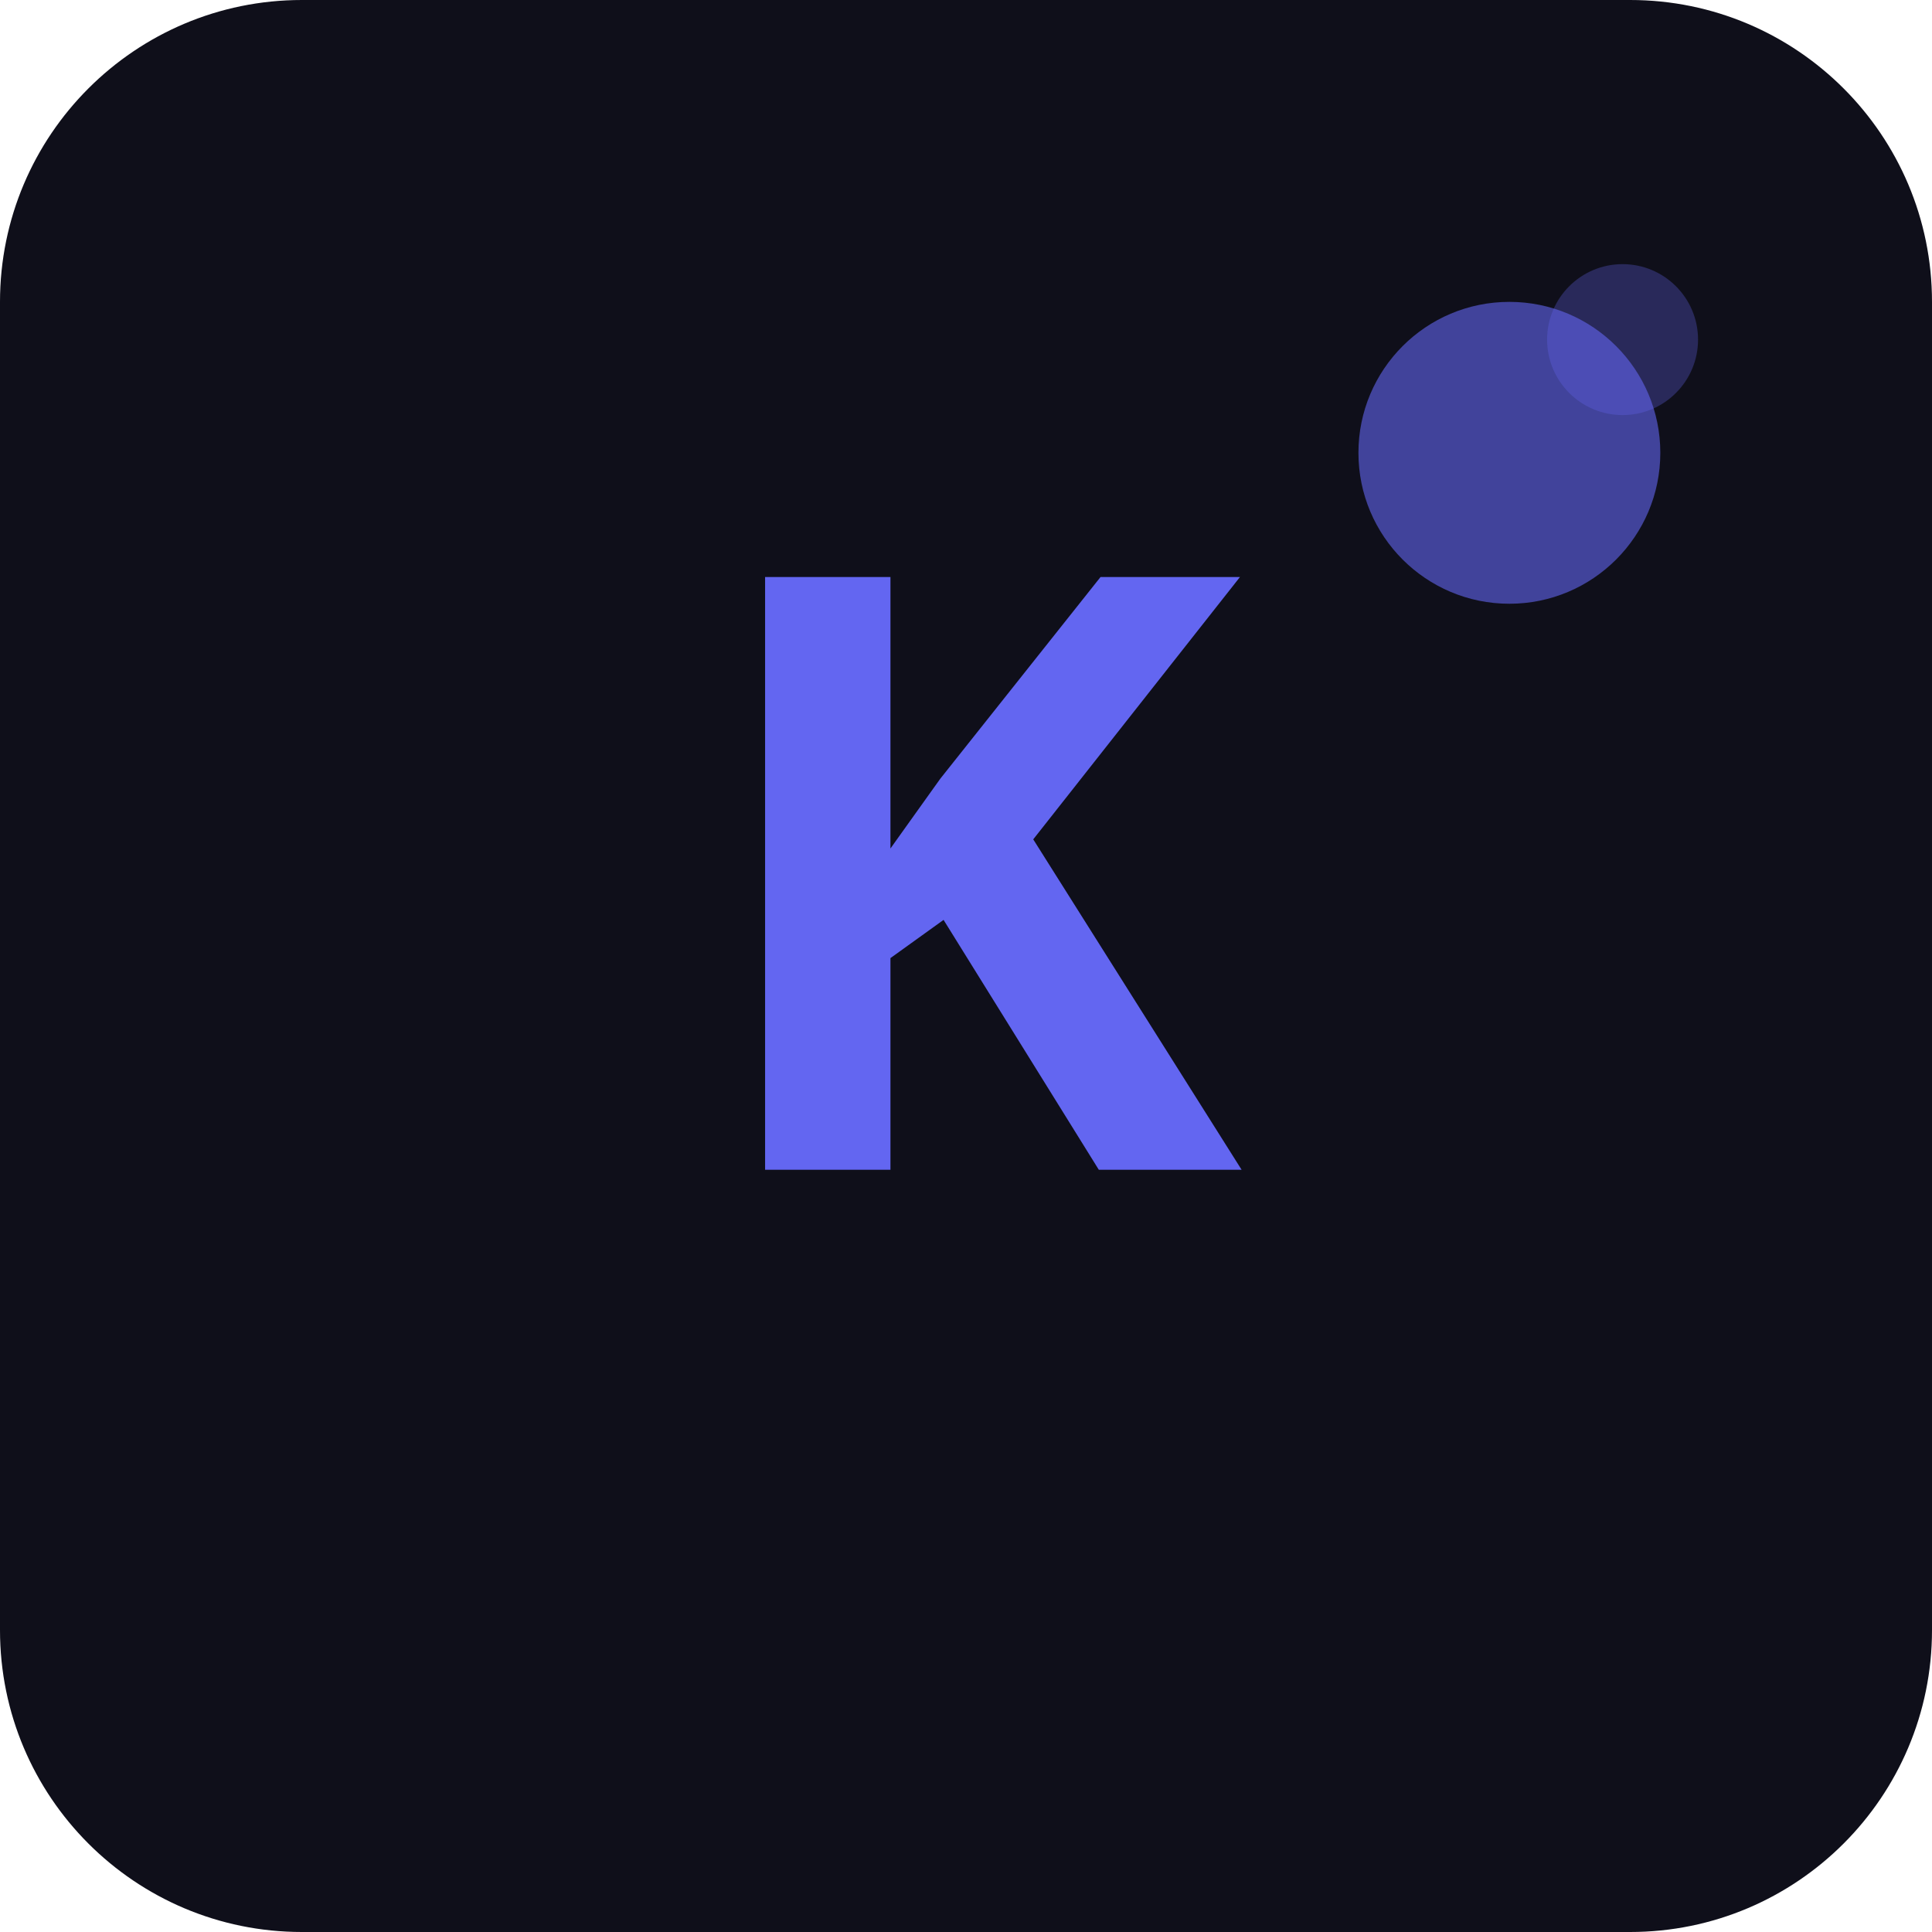
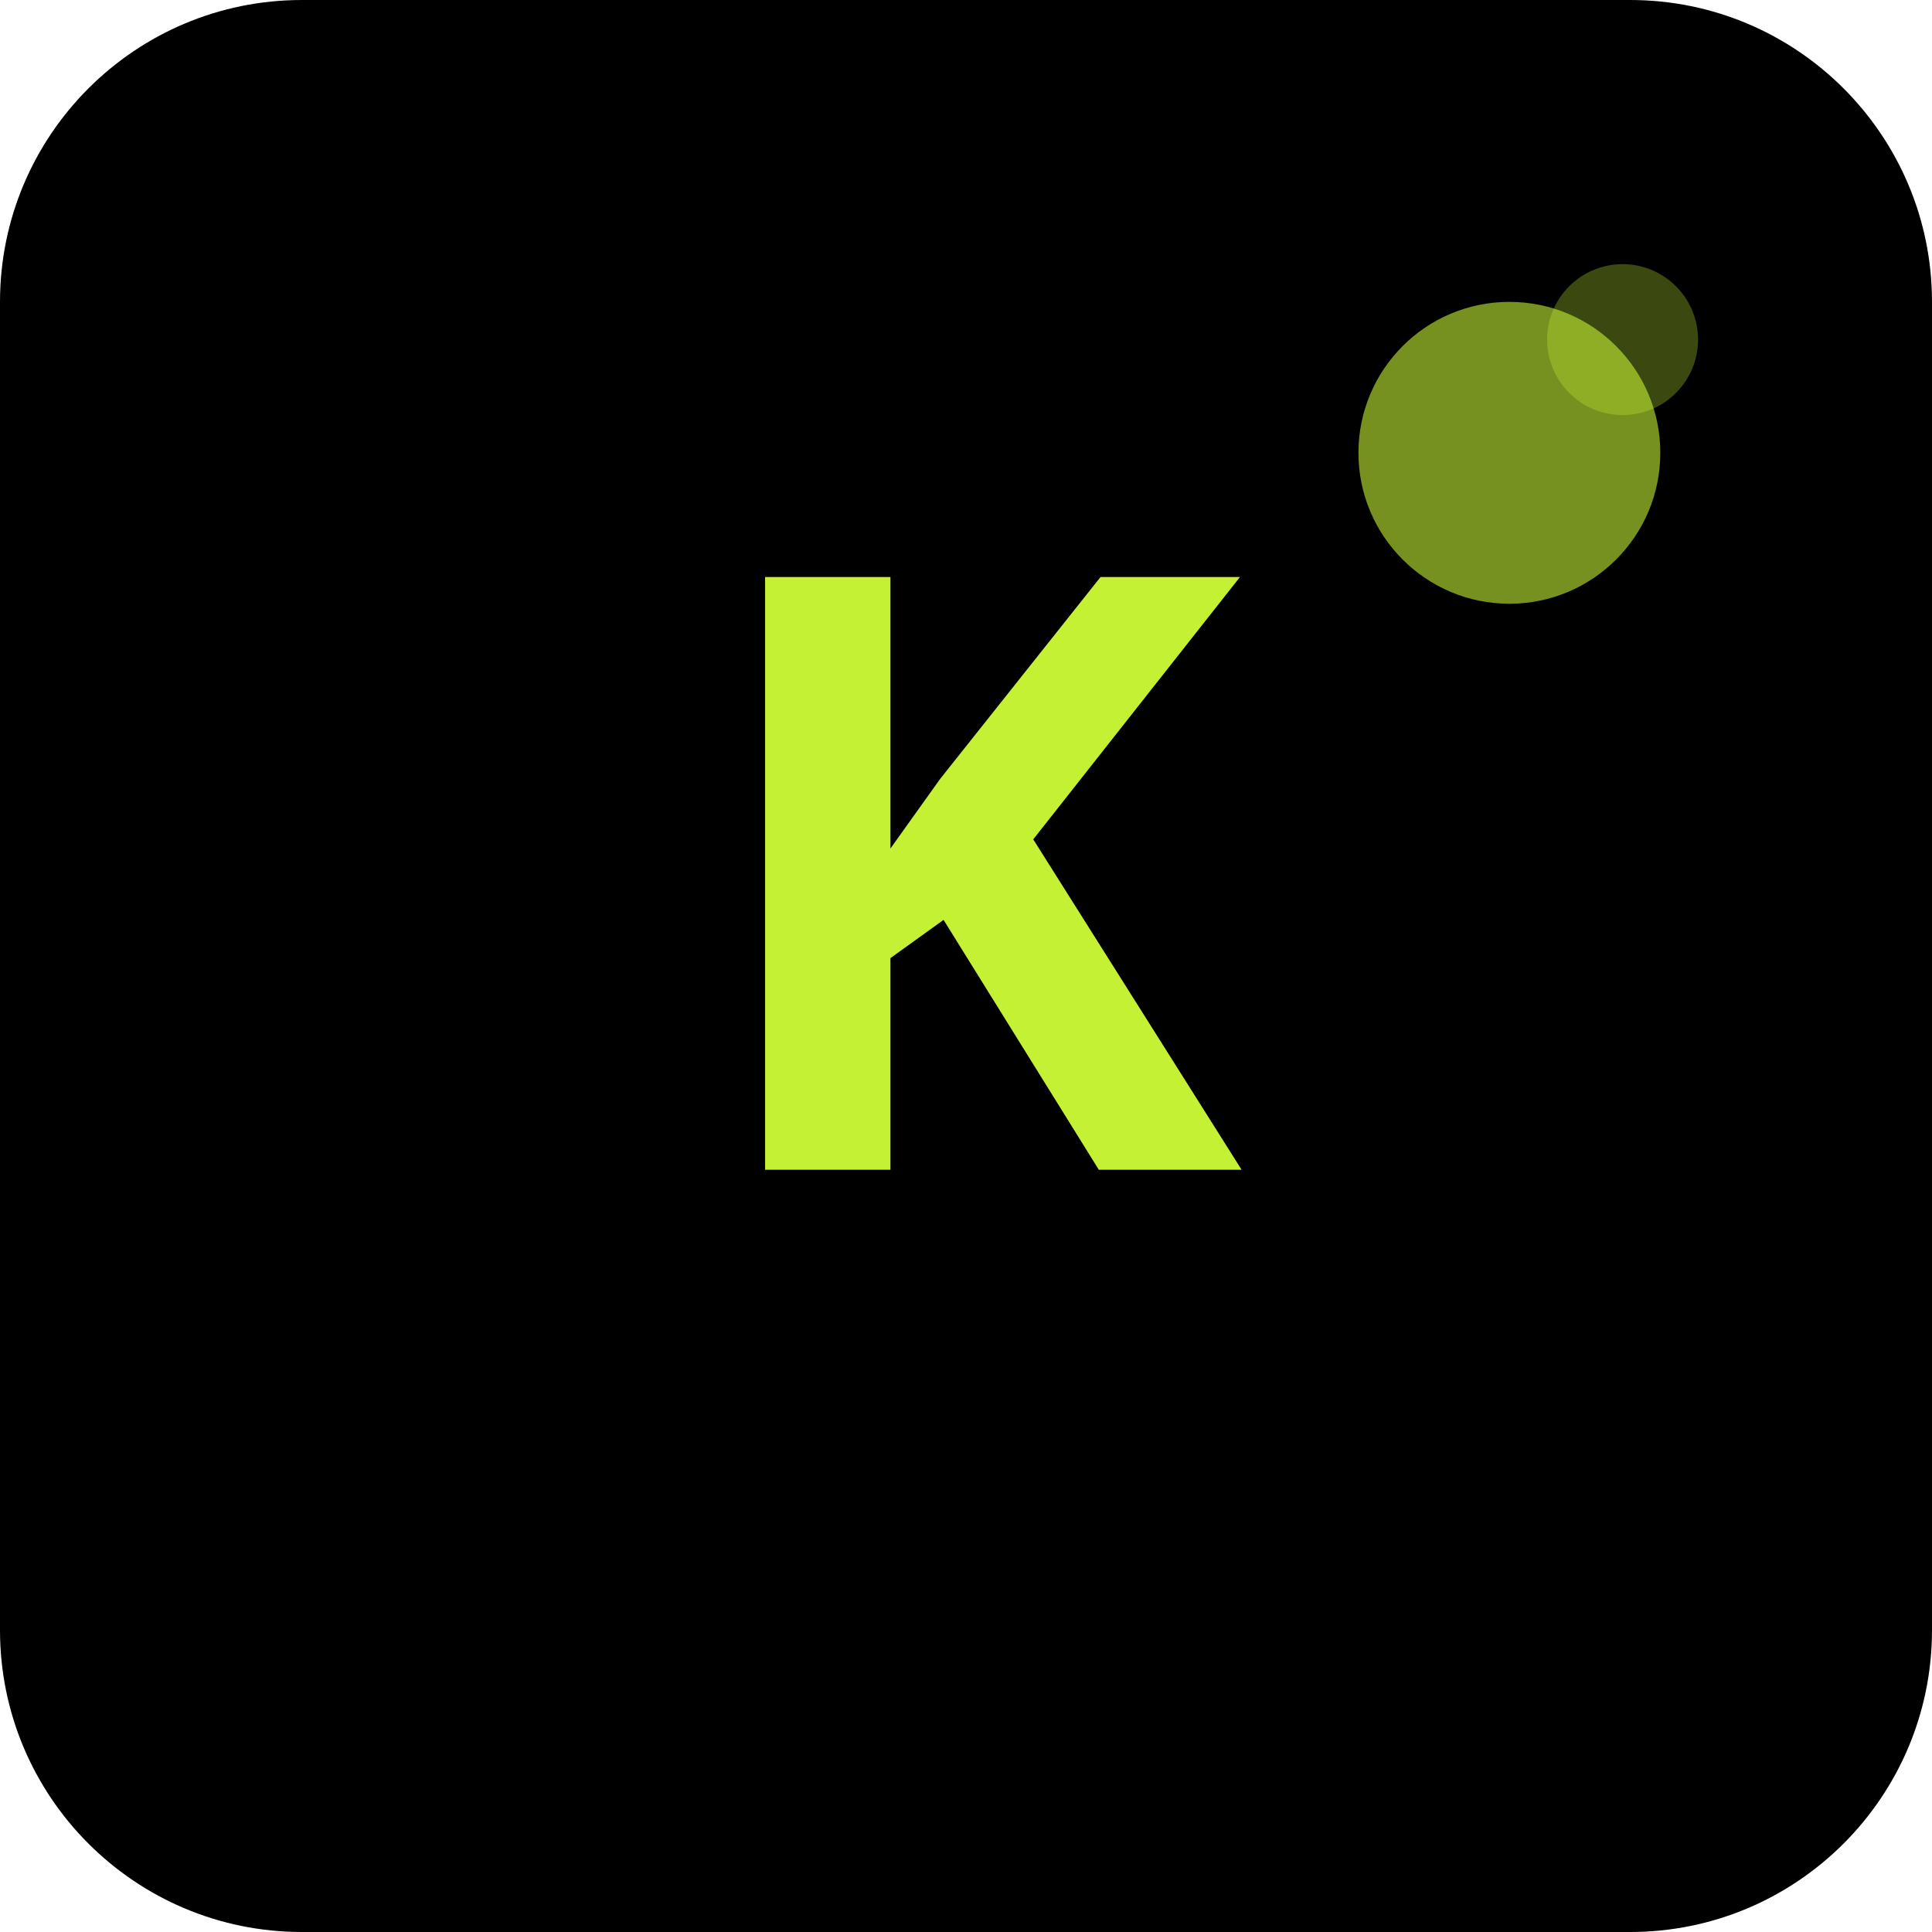
<svg xmlns="http://www.w3.org/2000/svg" viewBox="0 0 512 512" fill="none">
-   <rect width="512" height="512" rx="80" fill="#0f0f1a" />
-   <text x="256" y="310" font-family="system-ui, sans-serif" font-size="220" font-weight="700" fill="#6366f1" text-anchor="middle">K</text>
-   <circle cx="400" cy="120" r="40" fill="#6366f1" opacity="0.6" />
-   <circle cx="430" cy="90" r="20" fill="#6366f1" opacity="0.3" />
+   <rect width="512" height="512" rx="80" fill="#000000" />
+   <text x="256" y="310" font-family="system-ui, sans-serif" font-size="220" font-weight="700" fill="#c5f135" text-anchor="middle">K</text>
+   <circle cx="400" cy="120" r="40" fill="#c5f135" opacity="0.6" />
+   <circle cx="430" cy="90" r="20" fill="#c5f135" opacity="0.3" />
</svg>
